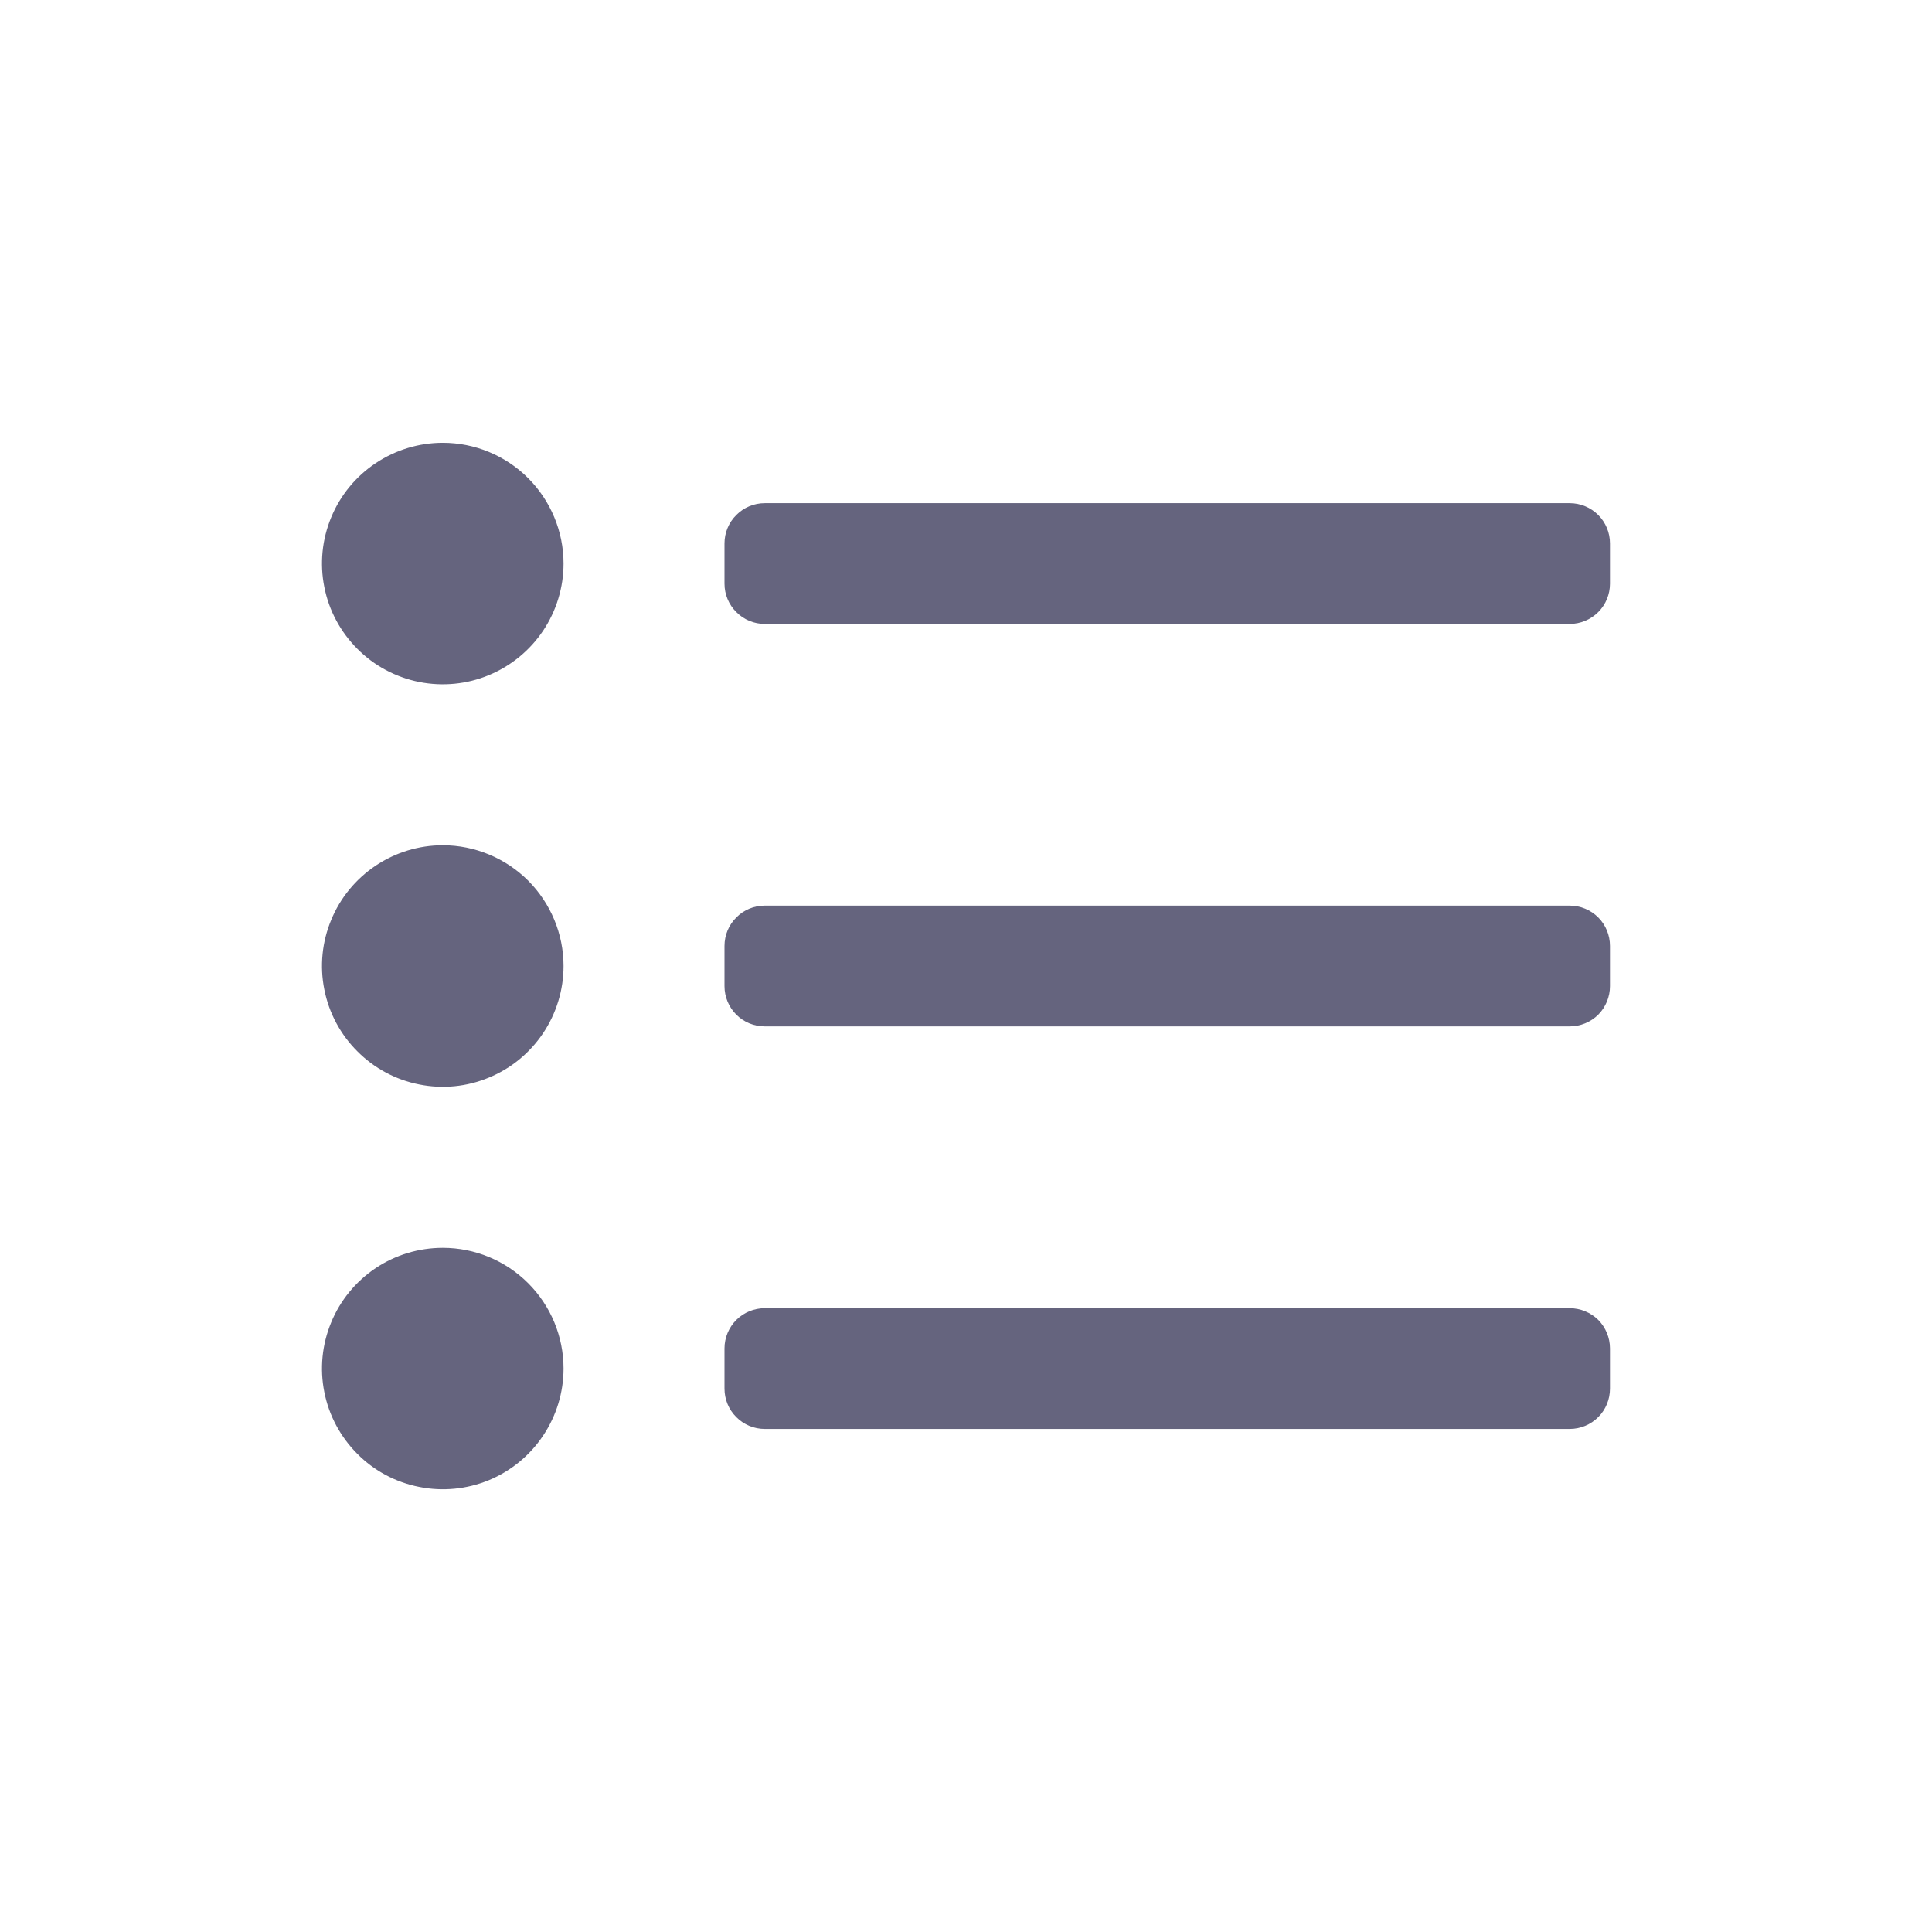
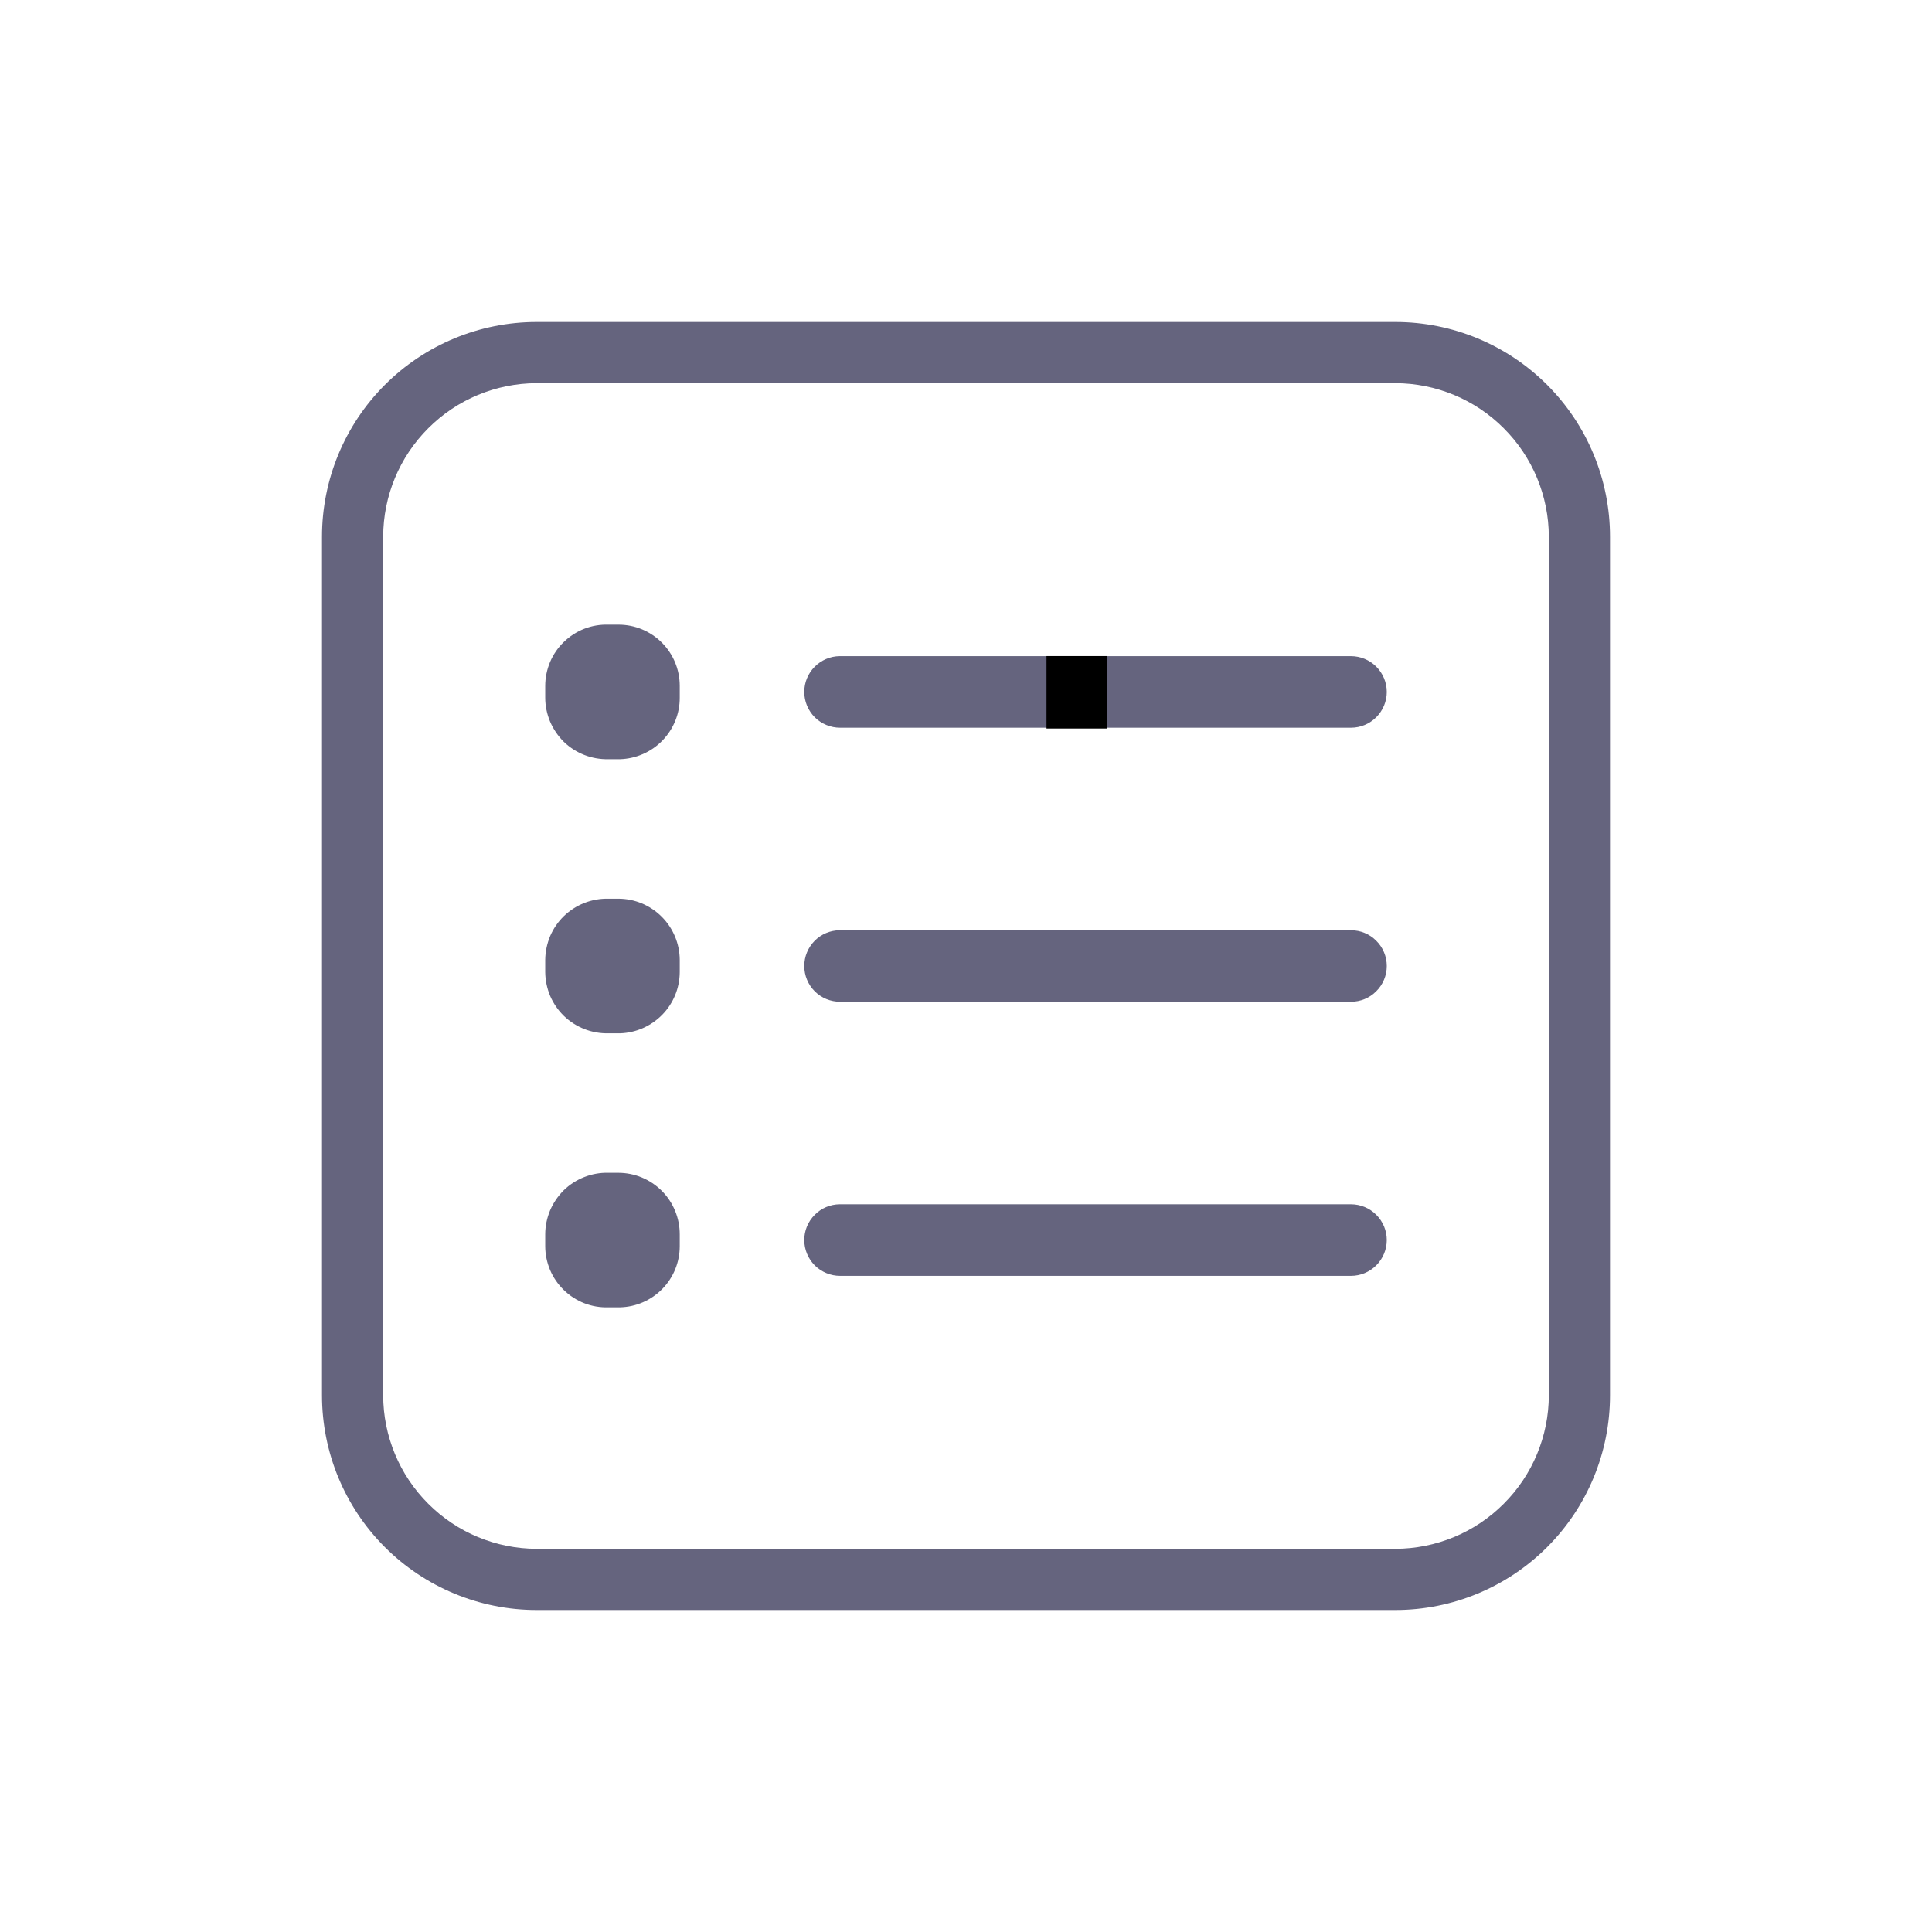
- <svg xmlns="http://www.w3.org/2000/svg" width="16" height="16" viewBox="0 0 16 16" fill="none" class="zig-icon">
-   <path d="M3.667 10.334C3.469 10.334 3.276 10.392 3.111 10.502C2.947 10.612 2.818 10.768 2.743 10.951C2.667 11.134 2.647 11.335 2.686 11.529C2.724 11.723 2.82 11.901 2.96 12.041C3.099 12.181 3.278 12.276 3.472 12.314C3.666 12.353 3.867 12.333 4.049 12.258C4.232 12.182 4.388 12.054 4.498 11.889C4.608 11.725 4.667 11.531 4.667 11.334C4.667 11.068 4.561 10.814 4.374 10.627C4.186 10.439 3.932 10.334 3.667 10.334ZM3.667 7C3.469 7 3.276 7.059 3.111 7.169C2.947 7.279 2.818 7.435 2.743 7.618C2.667 7.8 2.647 8.001 2.686 8.195C2.724 8.389 2.82 8.568 2.96 8.707C3.099 8.847 3.278 8.943 3.472 8.981C3.666 9.02 3.867 9 4.049 8.924C4.232 8.849 4.388 8.72 4.498 8.556C4.608 8.391 4.667 8.198 4.667 8C4.667 7.735 4.561 7.481 4.374 7.293C4.186 7.106 3.932 7 3.667 7ZM3.667 3.667C3.469 3.667 3.276 3.726 3.111 3.836C2.947 3.945 2.818 4.102 2.743 4.284C2.667 4.467 2.647 4.668 2.686 4.862C2.724 5.056 2.82 5.234 2.96 5.374C3.099 5.514 3.278 5.609 3.472 5.648C3.666 5.686 3.867 5.667 4.049 5.591C4.232 5.515 4.388 5.387 4.498 5.223C4.608 5.058 4.667 4.865 4.667 4.667C4.667 4.402 4.561 4.147 4.374 3.96C4.186 3.772 3.932 3.667 3.667 3.667ZM13 4.167H6.333C6.245 4.167 6.16 4.202 6.098 4.265C6.035 4.327 6 4.412 6 4.5V4.834C6 4.922 6.035 5.007 6.098 5.069C6.16 5.132 6.245 5.167 6.333 5.167H13C13.088 5.167 13.173 5.132 13.236 5.069C13.298 5.007 13.333 4.922 13.333 4.834V4.5C13.333 4.412 13.298 4.327 13.236 4.265C13.173 4.202 13.088 4.167 13 4.167ZM13 7.5H6.333C6.245 7.5 6.16 7.535 6.098 7.598C6.035 7.66 6 7.745 6 7.834V8.167C6 8.255 6.035 8.34 6.098 8.403C6.16 8.465 6.245 8.5 6.333 8.5H13C13.088 8.5 13.173 8.465 13.236 8.403C13.298 8.34 13.333 8.255 13.333 8.167V7.834C13.333 7.745 13.298 7.66 13.236 7.598C13.173 7.535 13.088 7.5 13 7.5ZM13 10.834H6.333C6.245 10.834 6.16 10.869 6.098 10.931C6.035 10.994 6 11.079 6 11.167V11.5C6 11.589 6.035 11.674 6.098 11.736C6.16 11.799 6.245 11.834 6.333 11.834H13C13.088 11.834 13.173 11.799 13.236 11.736C13.298 11.674 13.333 11.589 13.333 11.5V11.167C13.333 11.079 13.298 10.994 13.236 10.931C13.173 10.869 13.088 10.834 13 10.834Z" fill="#65647E" />
+ <svg xmlns="http://www.w3.org/2000/svg" width="24" height="24" viewBox="0 0 24 24" fill="none">
+   <path d="M17.333 20H6.667C5.959 20 5.281 19.719 4.781 19.219C4.281 18.719 4 18.041 4 17.333V6.667C4 5.959 4.281 5.281 4.781 4.781C5.281 4.281 5.959 4 6.667 4H17.333C18.041 4 18.719 4.281 19.219 4.781C19.719 5.281 20 5.959 20 6.667V17.333C20 18.041 19.719 18.719 19.219 19.219C18.719 19.719 18.041 20 17.333 20ZM6.667 4.76C6.161 4.761 5.677 4.962 5.32 5.32C4.962 5.677 4.761 6.161 4.76 6.667V17.333C4.761 17.839 4.962 18.323 5.32 18.68C5.677 19.038 6.161 19.239 6.667 19.24H17.333C17.839 19.239 18.323 19.038 18.68 18.68C19.038 18.323 19.239 17.839 19.24 17.333V6.667C19.239 6.161 19.038 5.677 18.68 5.32C18.323 4.962 17.839 4.761 17.333 4.76H6.667ZM6.773 8.52V8.667C6.773 8.769 6.794 8.869 6.833 8.963C6.873 9.057 6.931 9.142 7.003 9.214C7.076 9.285 7.163 9.341 7.258 9.378C7.352 9.415 7.454 9.433 7.556 9.431H7.702C7.901 9.425 8.09 9.342 8.228 9.2C8.367 9.057 8.445 8.866 8.444 8.667V8.52C8.444 8.318 8.364 8.125 8.222 7.983C8.079 7.84 7.886 7.76 7.684 7.76H7.556C7.454 7.757 7.353 7.774 7.258 7.811C7.163 7.848 7.077 7.904 7.004 7.975C6.931 8.045 6.873 8.13 6.833 8.224C6.794 8.318 6.773 8.418 6.773 8.52ZM9.991 8.596C9.991 8.713 10.038 8.826 10.121 8.91C10.205 8.993 10.318 9.04 10.436 9.04H16.782C16.9 9.04 17.013 8.993 17.096 8.91C17.18 8.826 17.227 8.713 17.227 8.596C17.227 8.478 17.18 8.365 17.096 8.281C17.013 8.198 16.9 8.151 16.782 8.151H10.431C10.314 8.152 10.202 8.2 10.12 8.283C10.037 8.366 9.991 8.478 9.991 8.596ZM6.773 11.924V12.076C6.774 12.177 6.795 12.277 6.834 12.371C6.874 12.464 6.932 12.549 7.005 12.62C7.078 12.69 7.164 12.746 7.259 12.783C7.353 12.82 7.454 12.838 7.556 12.836H7.702C7.9 12.83 8.088 12.747 8.227 12.605C8.365 12.464 8.443 12.274 8.444 12.076V11.924C8.443 11.723 8.362 11.529 8.219 11.387C8.076 11.244 7.882 11.164 7.68 11.164H7.556C7.454 11.162 7.353 11.18 7.259 11.217C7.164 11.254 7.078 11.31 7.005 11.38C6.932 11.451 6.874 11.536 6.834 11.629C6.795 11.723 6.774 11.823 6.773 11.924ZM9.991 12C9.991 12.118 10.038 12.231 10.121 12.314C10.205 12.398 10.318 12.444 10.436 12.444H16.782C16.9 12.444 17.013 12.398 17.096 12.314C17.18 12.231 17.227 12.118 17.227 12C17.227 11.882 17.18 11.769 17.096 11.686C17.013 11.602 16.9 11.556 16.782 11.556H10.431C10.314 11.557 10.202 11.604 10.12 11.687C10.037 11.771 9.991 11.883 9.991 12ZM6.773 15.333V15.48C6.773 15.582 6.794 15.682 6.833 15.776C6.873 15.87 6.931 15.954 7.004 16.025C7.077 16.096 7.163 16.152 7.258 16.189C7.353 16.226 7.454 16.243 7.556 16.24H7.702C7.901 16.235 8.089 16.153 8.228 16.011C8.367 15.869 8.444 15.678 8.444 15.48V15.333C8.444 15.131 8.364 14.936 8.221 14.793C8.077 14.649 7.883 14.569 7.68 14.569H7.556C7.454 14.566 7.352 14.585 7.258 14.622C7.163 14.659 7.076 14.715 7.003 14.786C6.931 14.858 6.873 14.943 6.833 15.037C6.794 15.131 6.773 15.231 6.773 15.333ZM9.991 15.404C9.991 15.522 10.038 15.635 10.121 15.719C10.205 15.802 10.318 15.849 10.436 15.849H16.782C16.9 15.849 17.013 15.802 17.096 15.719C17.18 15.635 17.227 15.522 17.227 15.404C17.227 15.287 17.18 15.174 17.096 15.09C17.013 15.007 16.9 14.96 16.782 14.96H10.431C10.314 14.961 10.202 15.008 10.12 15.092C10.037 15.175 9.991 15.287 9.991 15.404Z" fill="#65647E" />
+   <rect x="13" y="8.15" width="0.75" height="0.9" fill="currentColor" />
</svg>
